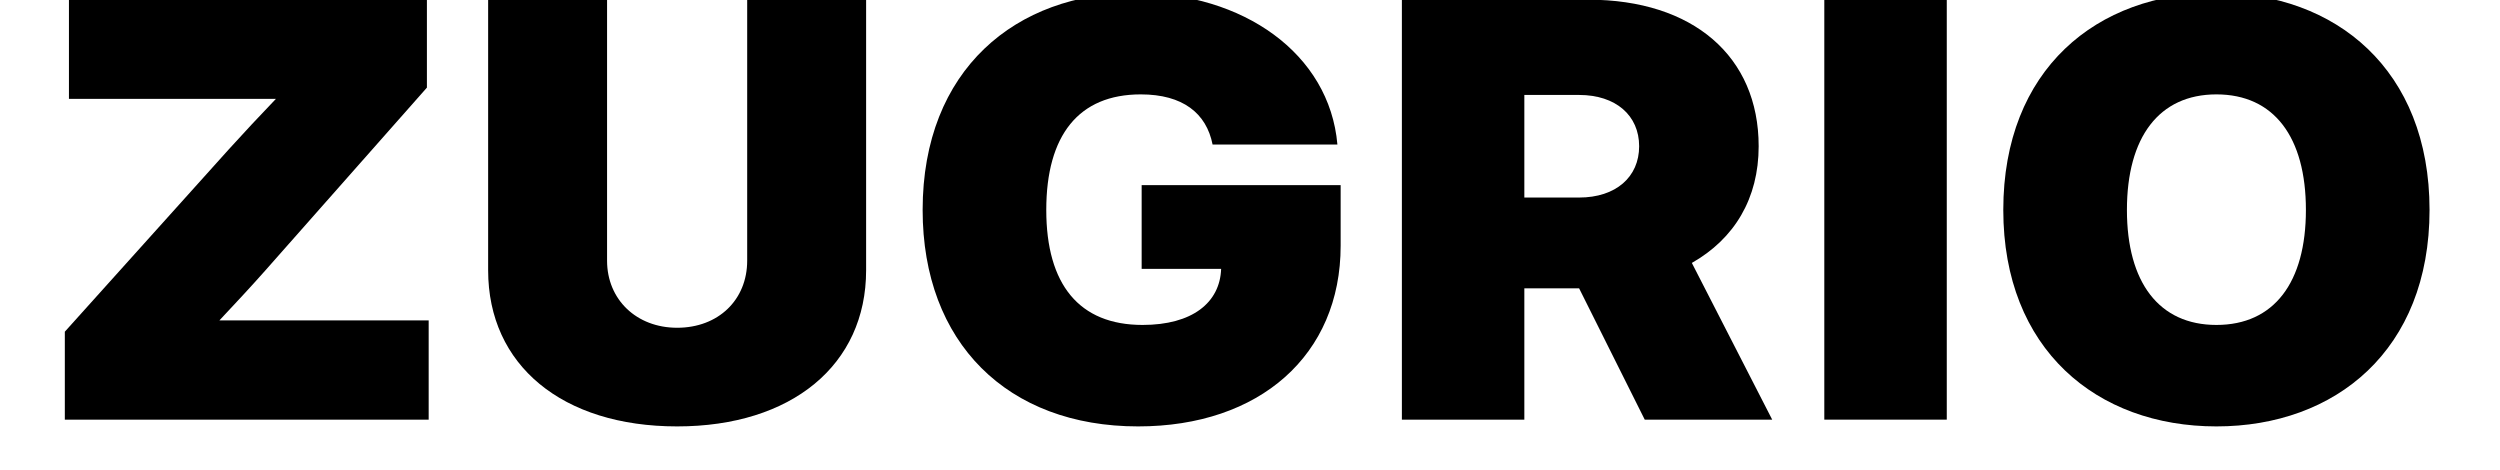
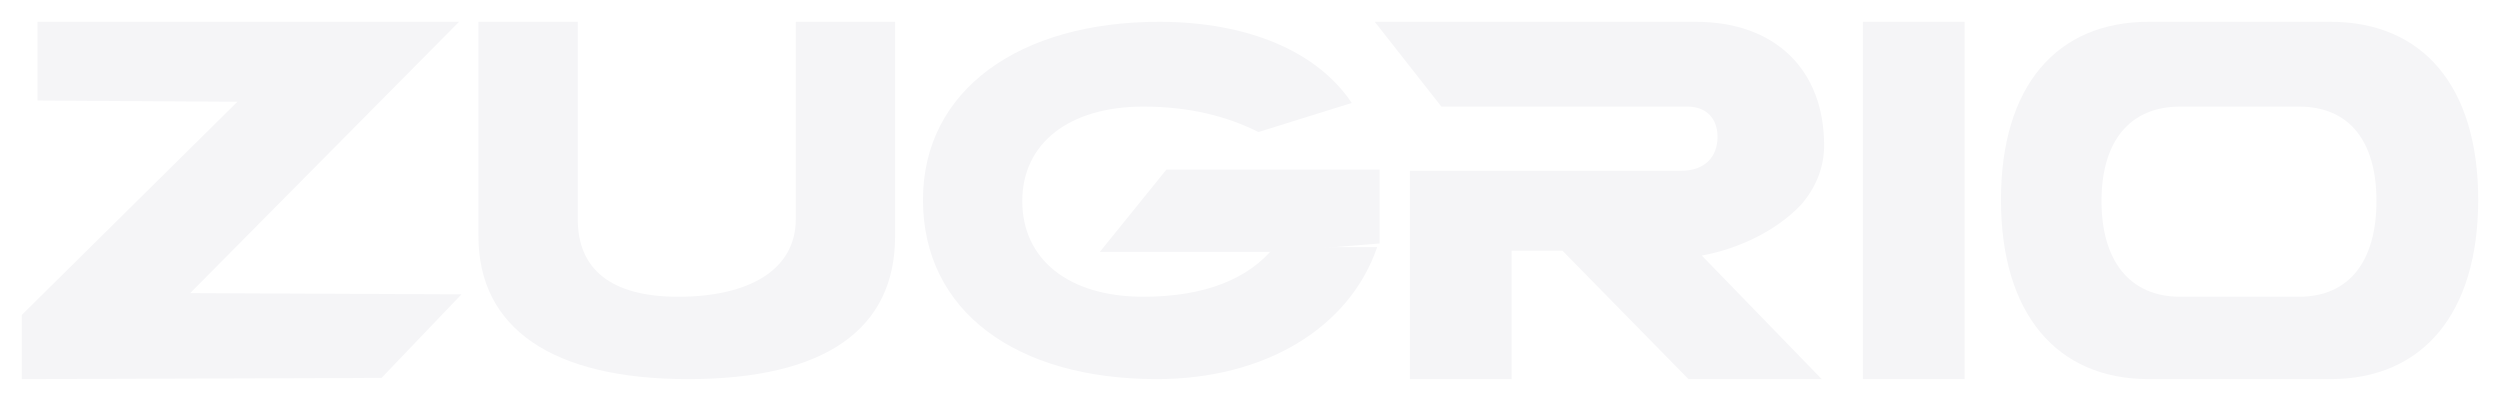
- <svg xmlns="http://www.w3.org/2000/svg" viewBox="0 0 798.3 150" role="img" aria-label="ZUGRIO">
-   <g fill="#000">
-     <path d="M50 0H1286V352H575C628 411 680 469 730 528L1280 1178V1490H64V1138H767C712 1078 659 1019 607 959L50 312Z" transform="translate(16.000 134) scale(0.094 -0.09)" />
-     <path d="M722 -24C1111 -24 1364 194 1364 530V1490H960V564C960 425 862 326 722 326C584 326 484 426 484 564V1490H80V530C80 193 332 -24 722 -24Z" transform="translate(148.352 134) scale(0.094 -0.09)" />
-     <path d="M772 -24C1185 -24 1460 229 1460 617V832H784V535H1054C1050 415 956 336 787 336C572 336 460 479 460 744C460 1009 570 1154 781 1154C924 1154 1004 1087 1025 976H1449C1422 1300 1127 1514 764 1514C357 1514 40 1242 40 744C40 273 328 -24 772 -24Z" transform="translate(290.856 134) scale(0.094 -0.09)" />
-     <path d="M80 0H496V466H682L905 0H1338L1065 556C1210 642 1292 785 1292 970C1292 1289 1069 1490 713 1490H80ZM496 788V1152H682C807 1152 886 1079 886 970C886 861 807 788 682 788Z" transform="translate(440.128 134) scale(0.094 -0.09)" />
-     <path d="M496 1490H80V0H496Z" transform="translate(575.018 134) scale(0.094 -0.09)" />
-     <path d="M764 -24C1169 -24 1488 247 1488 744C1488 1242 1169 1514 764 1514C357 1514 40 1242 40 744C40 250 357 -24 764 -24ZM764 336C569 336 460 487 460 744C460 1002 569 1154 764 1154C960 1154 1068 1002 1068 744C1068 487 960 336 764 336Z" transform="translate(635.930 134) scale(0.094 -0.09)" />
+ <svg xmlns="http://www.w3.org/2000/svg" viewBox="0 0 2064 332" role="img" aria-labelledby="title desc">
+   <g id="zugrio-wordmark" fill="#F5F5F7">
+     <path id="Z" d="M31 18 V83 L196 84 L18 260 V313 L315 312 L381 243 L157 242 L379 18 Z" />
+     <path id="U" d="M395 18 H477 V181 C477 222 504 245 560 245 C618 245 657 223 657 181 V18 H739 V195 C739 272 681 313 568 313 C456 313 395 271 395 195 Z" />
+     <g id="G">
+       <path d="M1116 85 C1088 43 1031 18 957 18 C842 18 762 74 762 165 C762 257 839 313 955 313 C1044 313 1114 271 1137 204 L1052 204 C1031 230 995 245 944 245 C882 245 844 214 844 166 C844 118 883 88 944 88 C982 88 1013 96 1039 109 L1116 85 Z" />
+       <path d="M963 140 H1139 V201 L1052 208 H908 L963 140 Z" />
+     </g>
+     <path id="R" d="M1135 18 L1190 88 H1393 C1409 88 1418 98 1418 113 C1418 129 1408 141 1388 141 H1164 V313 H1248 V207 H1290 L1394 313 H1504 L1405 211 C1437 205 1467 190 1487 169 C1500 154 1506 137 1506 120 C1506 58 1466 18 1400 18 Z" />
+     <path id="I" d="M1538 18 H1622 V313 H1538 Z" />
+     <path id="O" d="M1774 18 H1924 C2000 18 2046 71 2046 165 C2046 259 2000 313 1924 313 H1774 C1698 313 1652 259 1652 165 C1652 71 1698 18 1774 18 Z M1800 88 H1898 C1940 88 1962 117 1962 166 C1962 215 1940 245 1898 245 H1800 C1758 245 1735 215 1735 166 C1735 117 1758 88 1800 88 Z" fill-rule="evenodd" />
  </g>
</svg>
